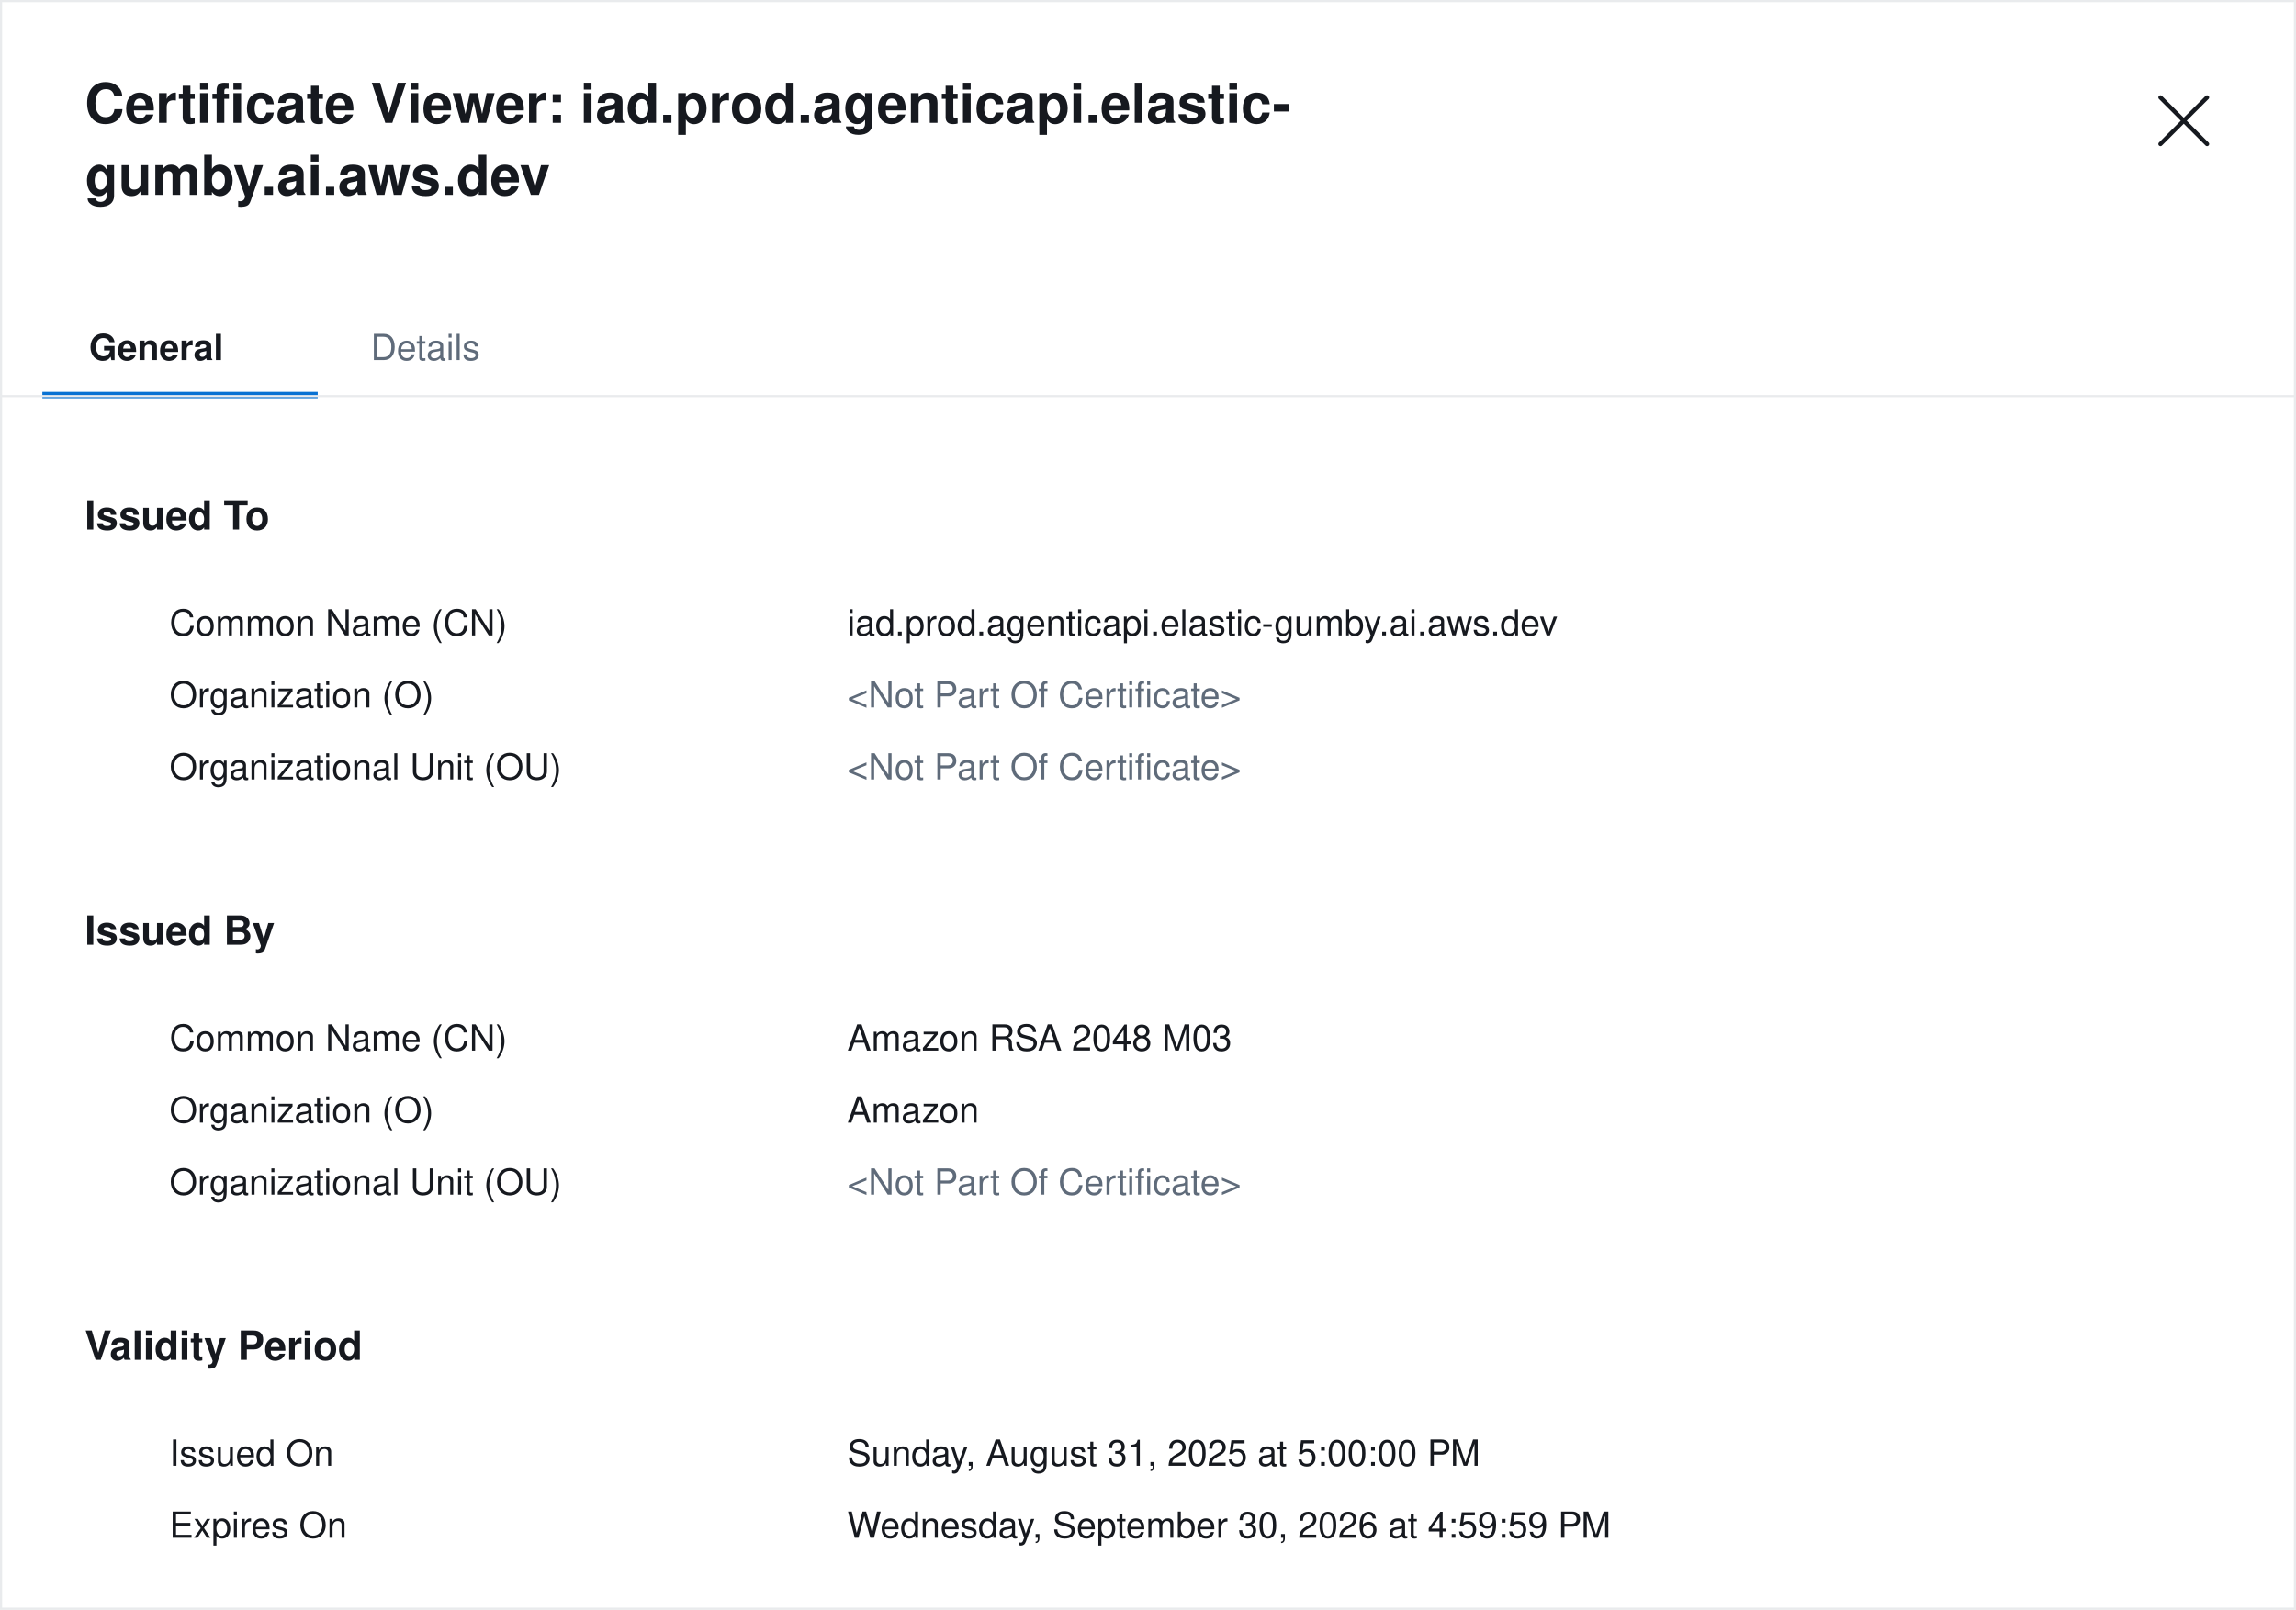
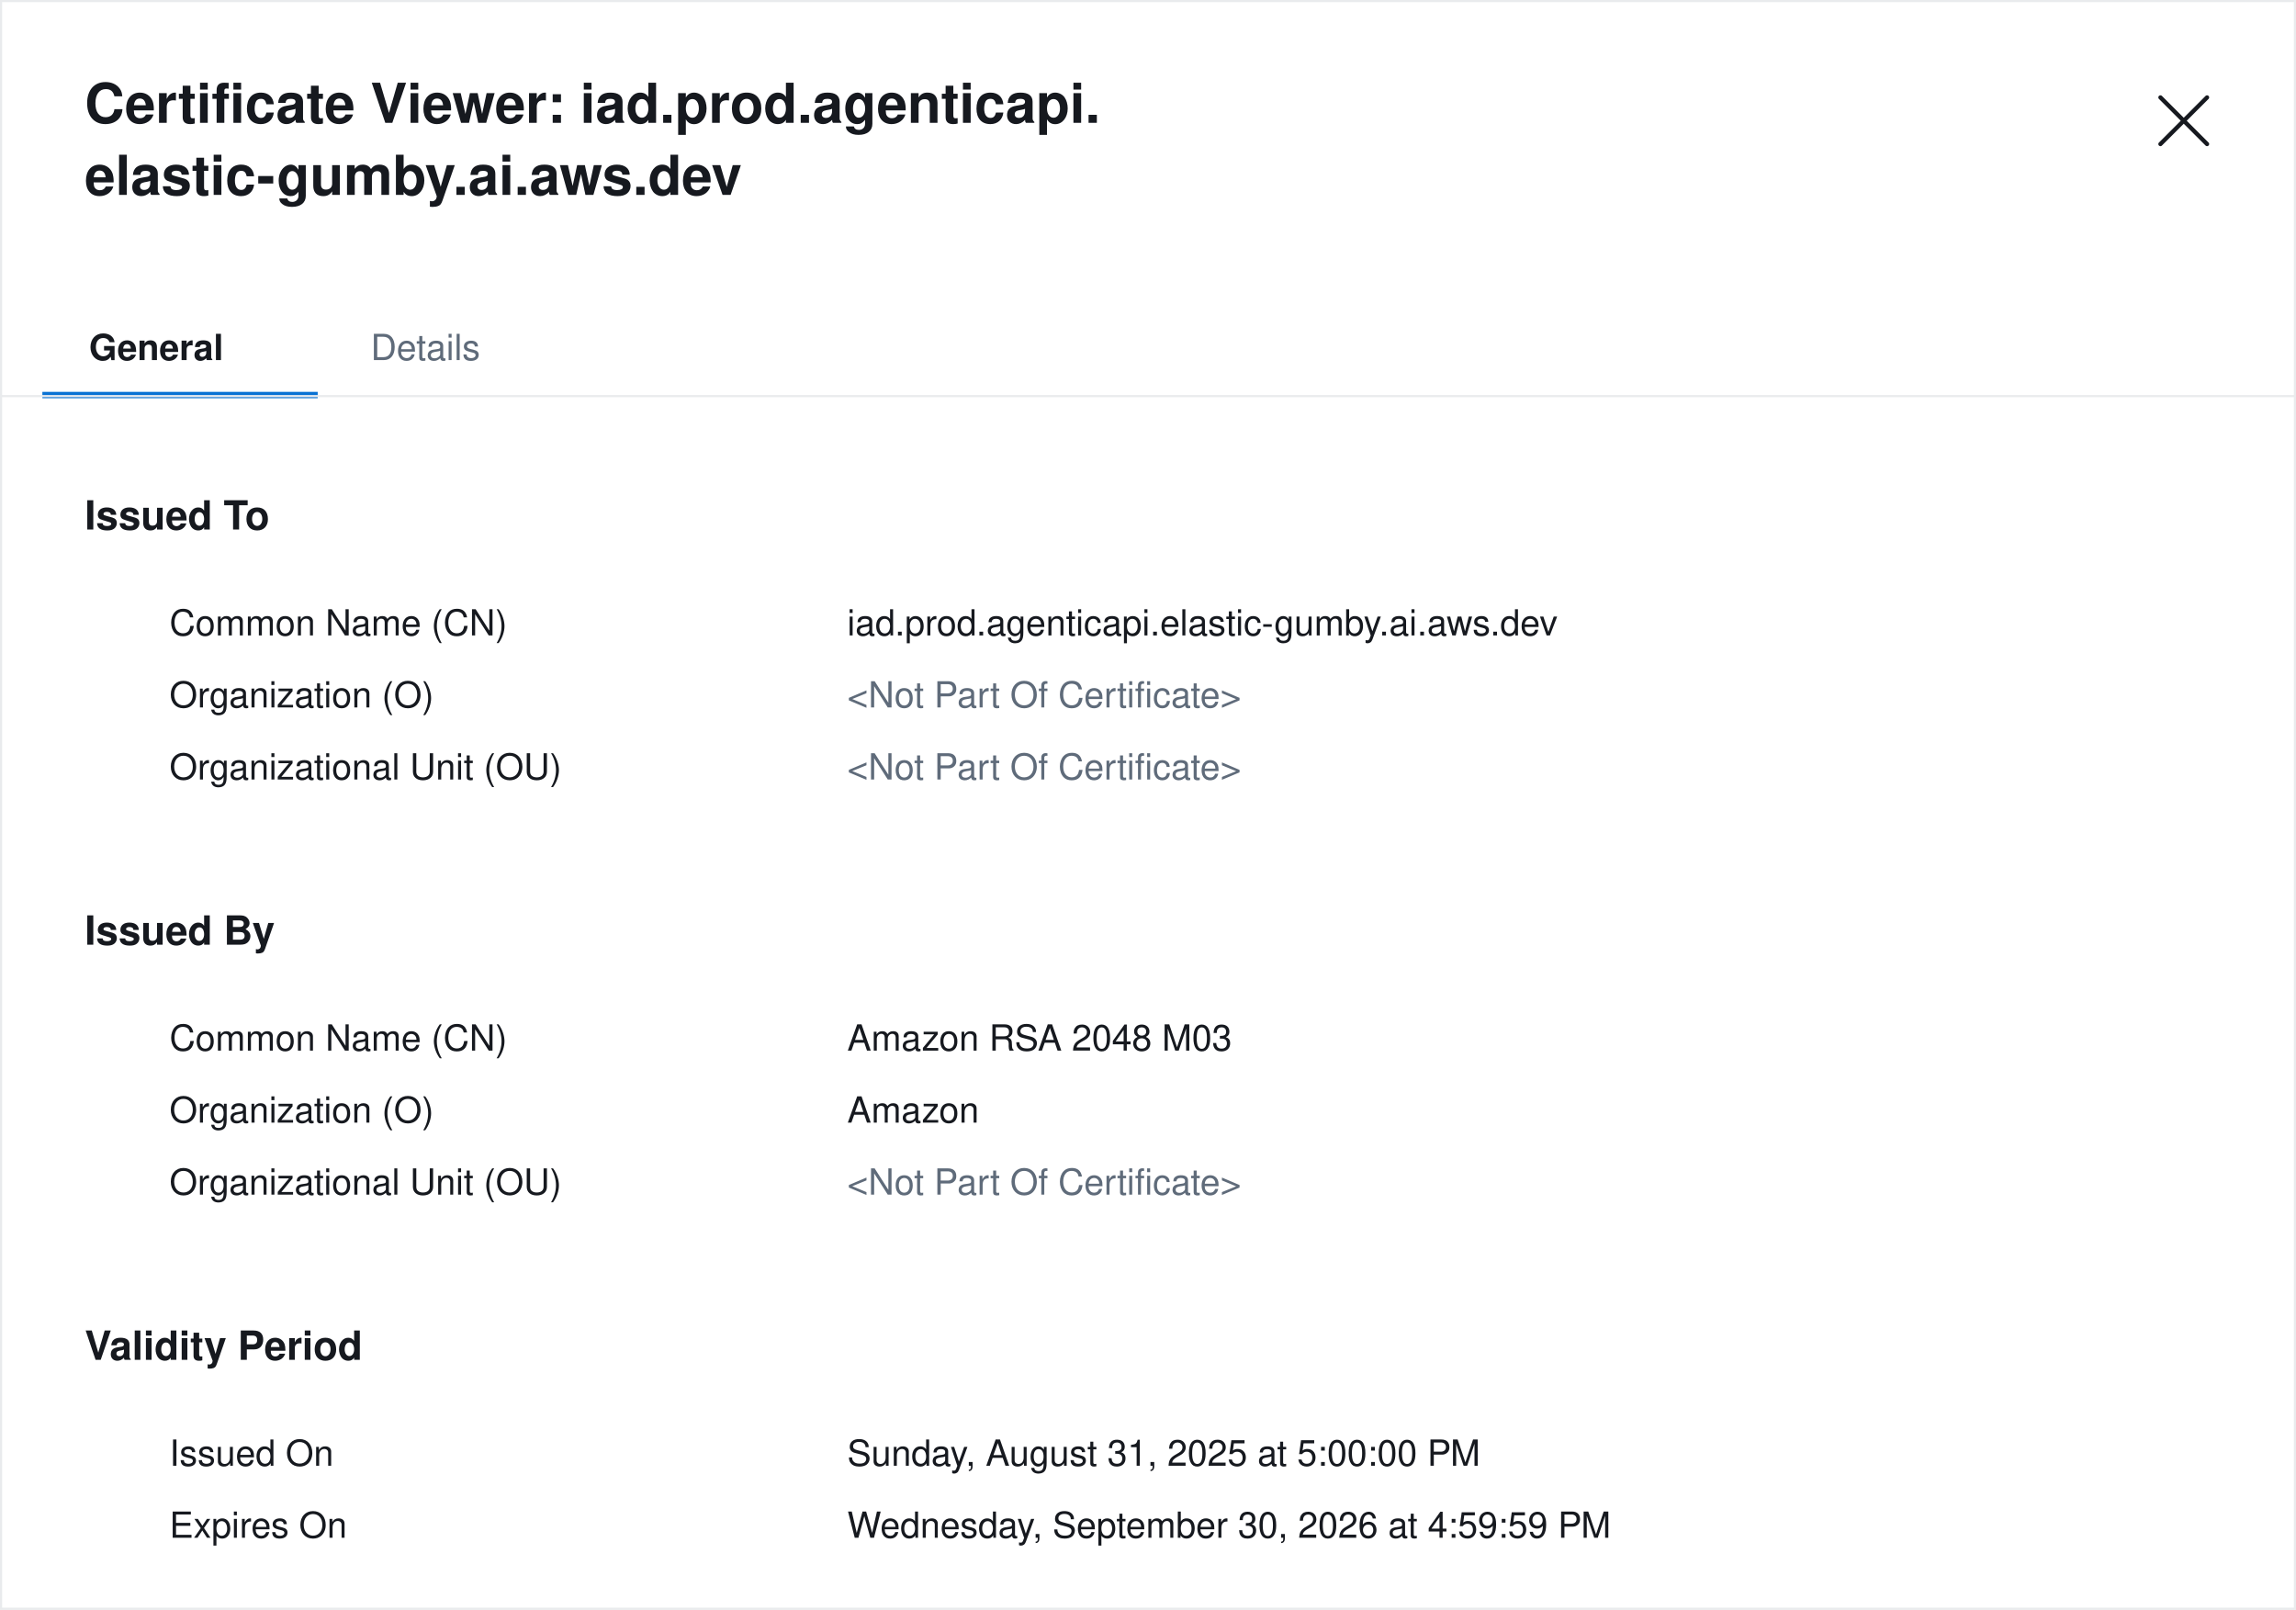
<svg xmlns="http://www.w3.org/2000/svg" width="1084" height="760" viewBox="0 0 1084 760" font-family="-apple-system, 'Segoe UI', Helvetica, Arial, sans-serif">
  <style>
    .muted { fill: #5f6b7a; }
    .ink   { fill: #16191f; }
  </style>
  <rect x="0.5" y="0.5" width="1083" height="759" fill="#ffffff" stroke="#e9ebed" />
-   <text x="40" y="58" class="ink" font-size="26" font-weight="700">Certificate Viewer: iad.prod.agenticapi.elastic-</text>
-   <text x="40" y="92" class="ink" font-size="26" font-weight="700">gumby.ai.aws.dev</text>
+   <text x="40" y="58" class="ink" font-size="26" font-weight="700">Certificate Viewer: iad.prod.agenticapi.</text>
+   <text x="40" y="92" class="ink" font-size="26" font-weight="700">elastic-gumby.ai.aws.dev</text>
  <path d="M1020 46 l22 22 M1042 46 l-22 22" stroke="#16191f" stroke-width="2" stroke-linecap="round" />
  <g font-size="17">
    <text x="42" y="170" class="ink" font-weight="700">General</text>
    <rect x="20" y="185" width="130" height="3" fill="#0972d3" />
    <text x="175" y="170" class="muted">Details</text>
  </g>
  <line x1="0" y1="187" x2="1084" y2="187" stroke="#e9ebed" />
  <text x="40" y="250" class="ink" font-size="19" font-weight="700">Issued To</text>
  <g font-size="17">
    <text x="80" y="300" class="ink">Common Name (CN)</text>
    <text x="400" y="300" class="ink">iad.prod.agenticapi.elastic-gumby.ai.aws.dev</text>
    <text x="80" y="334" class="ink">Organization (O)</text>
    <text x="400" y="334" class="muted">&lt;Not Part Of Certificate&gt;</text>
    <text x="80" y="368" class="ink">Organizational Unit (OU)</text>
    <text x="400" y="368" class="muted">&lt;Not Part Of Certificate&gt;</text>
  </g>
  <text x="40" y="446" class="ink" font-size="19" font-weight="700">Issued By</text>
  <g font-size="17">
    <text x="80" y="496" class="ink">Common Name (CN)</text>
    <text x="400" y="496" class="ink">Amazon RSA 2048 M03</text>
    <text x="80" y="530" class="ink">Organization (O)</text>
    <text x="400" y="530" class="ink">Amazon</text>
    <text x="80" y="564" class="ink">Organizational Unit (OU)</text>
    <text x="400" y="564" class="muted">&lt;Not Part Of Certificate&gt;</text>
  </g>
  <text x="40" y="642" class="ink" font-size="19" font-weight="700">Validity Period</text>
  <g font-size="17">
    <text x="80" y="692" class="ink">Issued On</text>
    <text x="400" y="692" class="ink">Sunday, August 31, 2025 at 5:00:00 PM</text>
    <text x="80" y="726" class="ink">Expires On</text>
    <text x="400" y="726" class="ink">Wednesday, September 30, 2026 at 4:59:59 PM</text>
  </g>
</svg>
